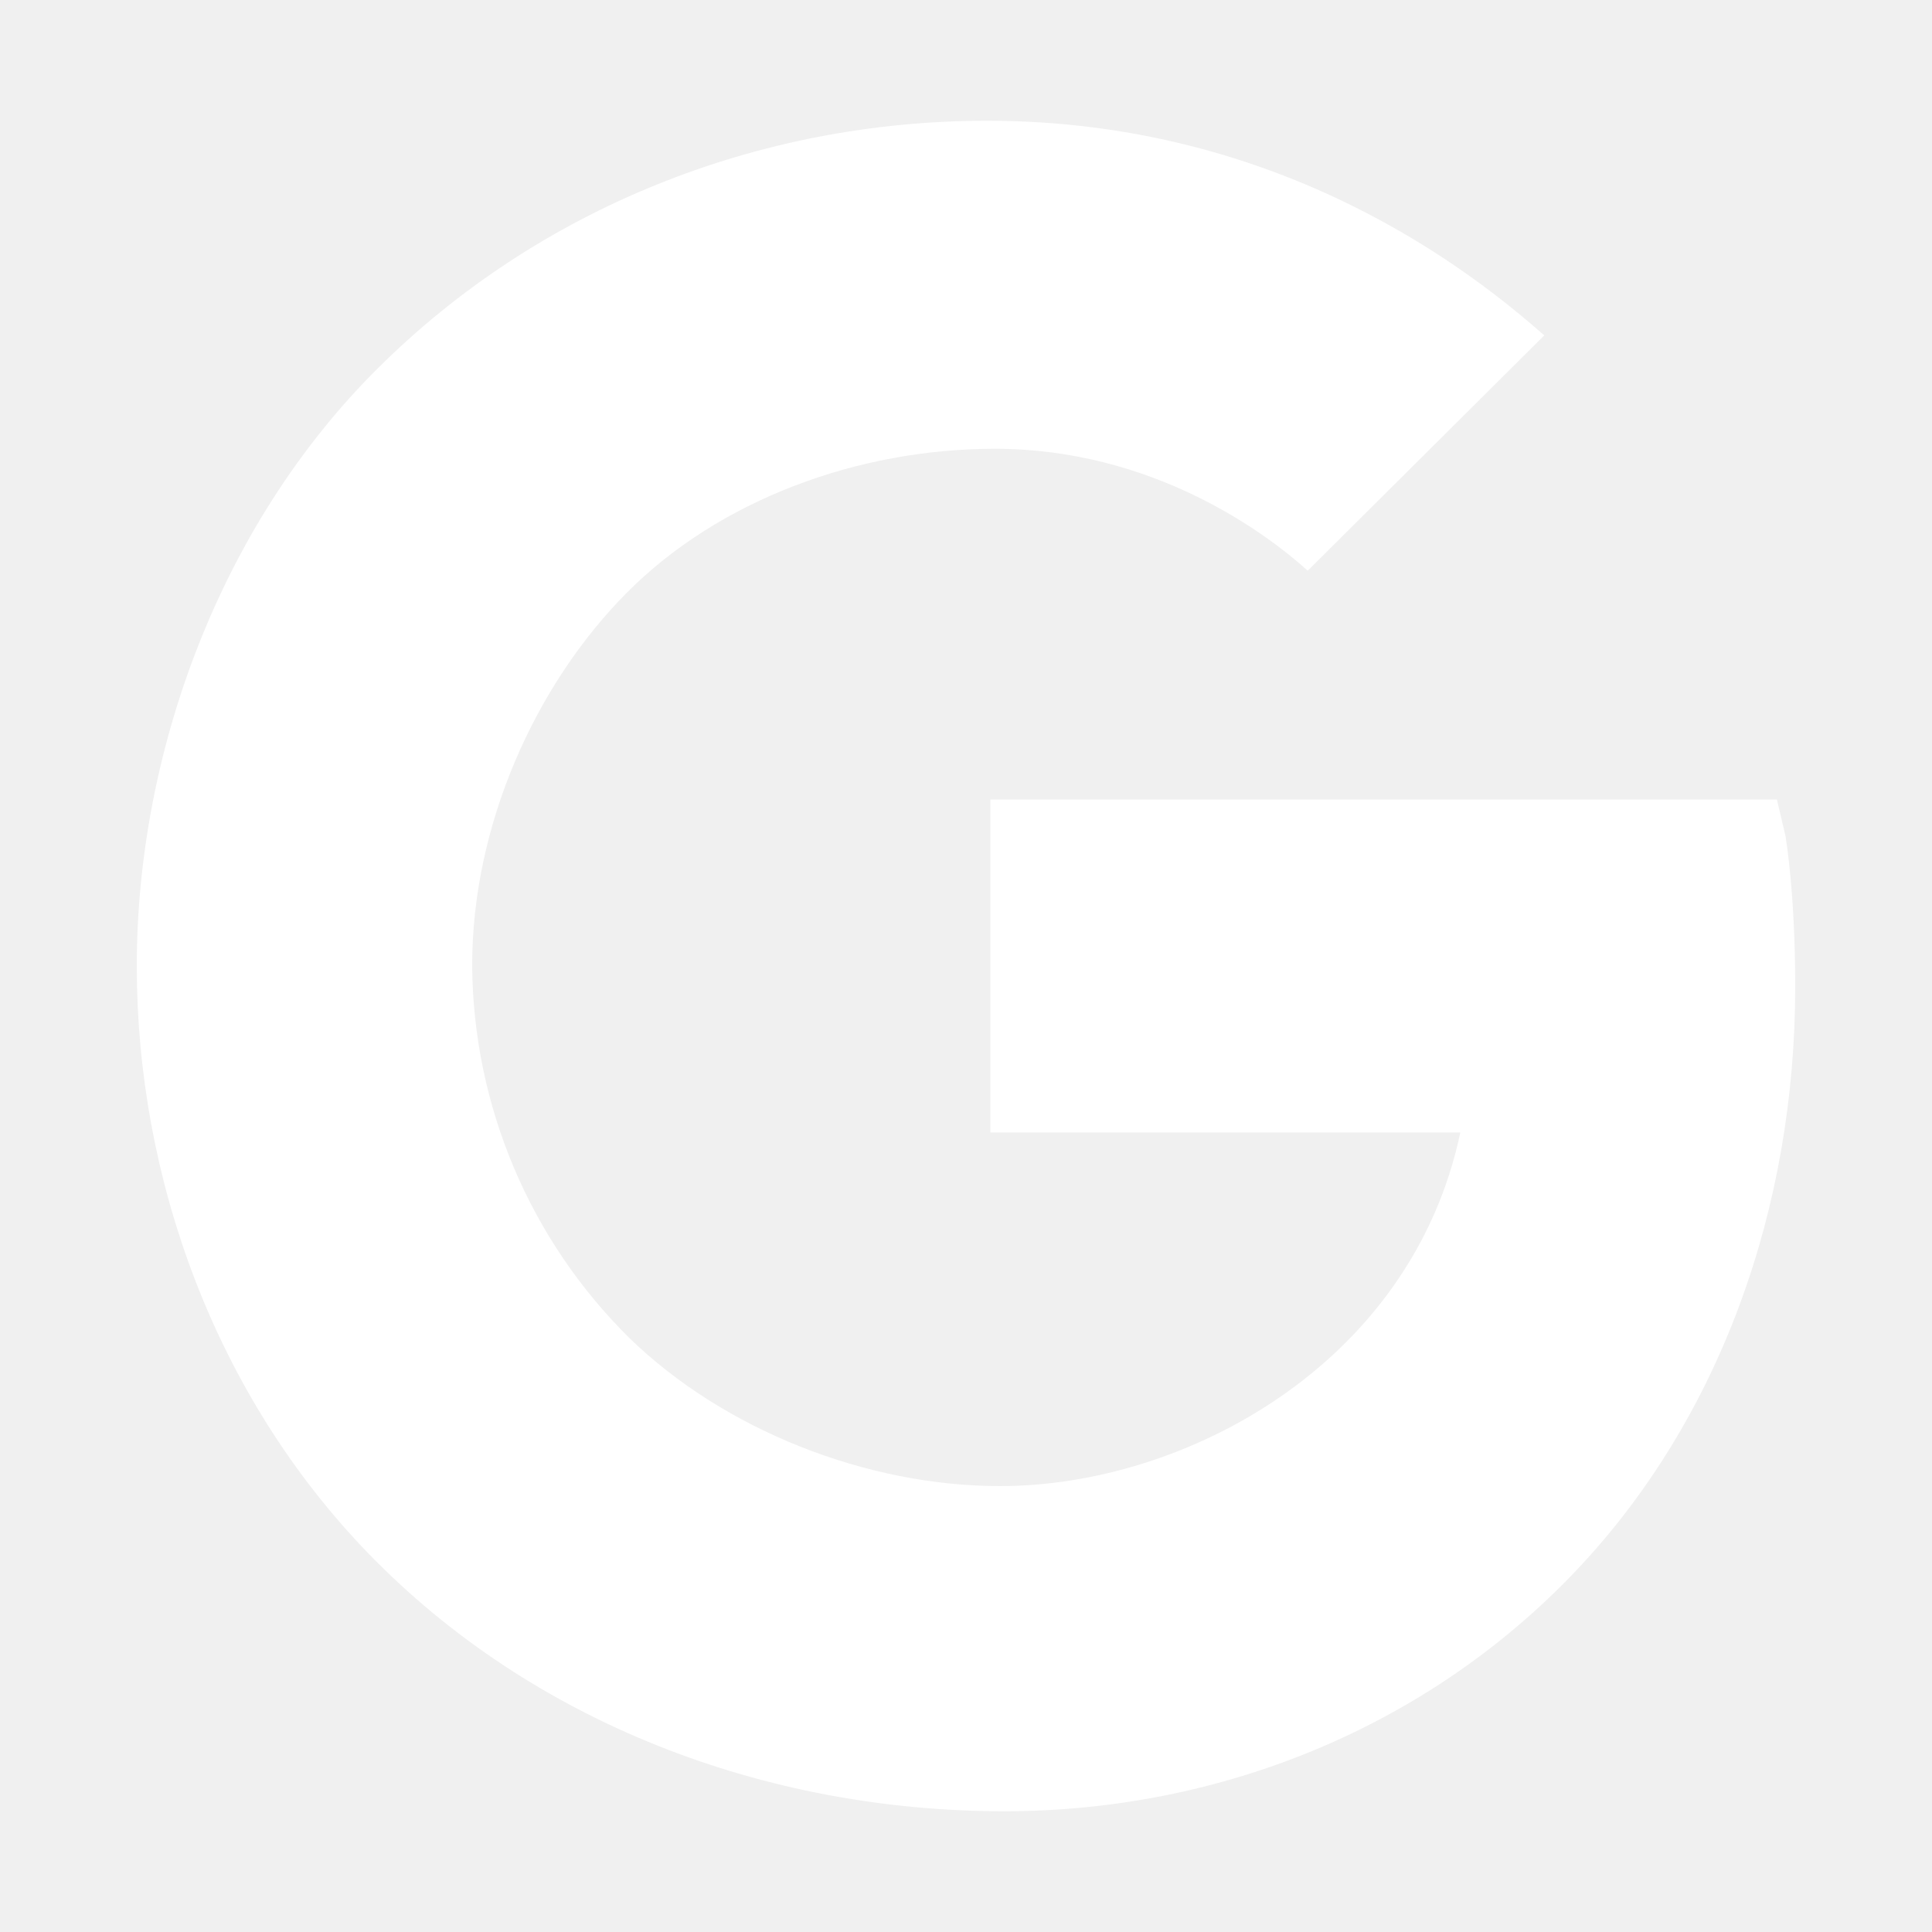
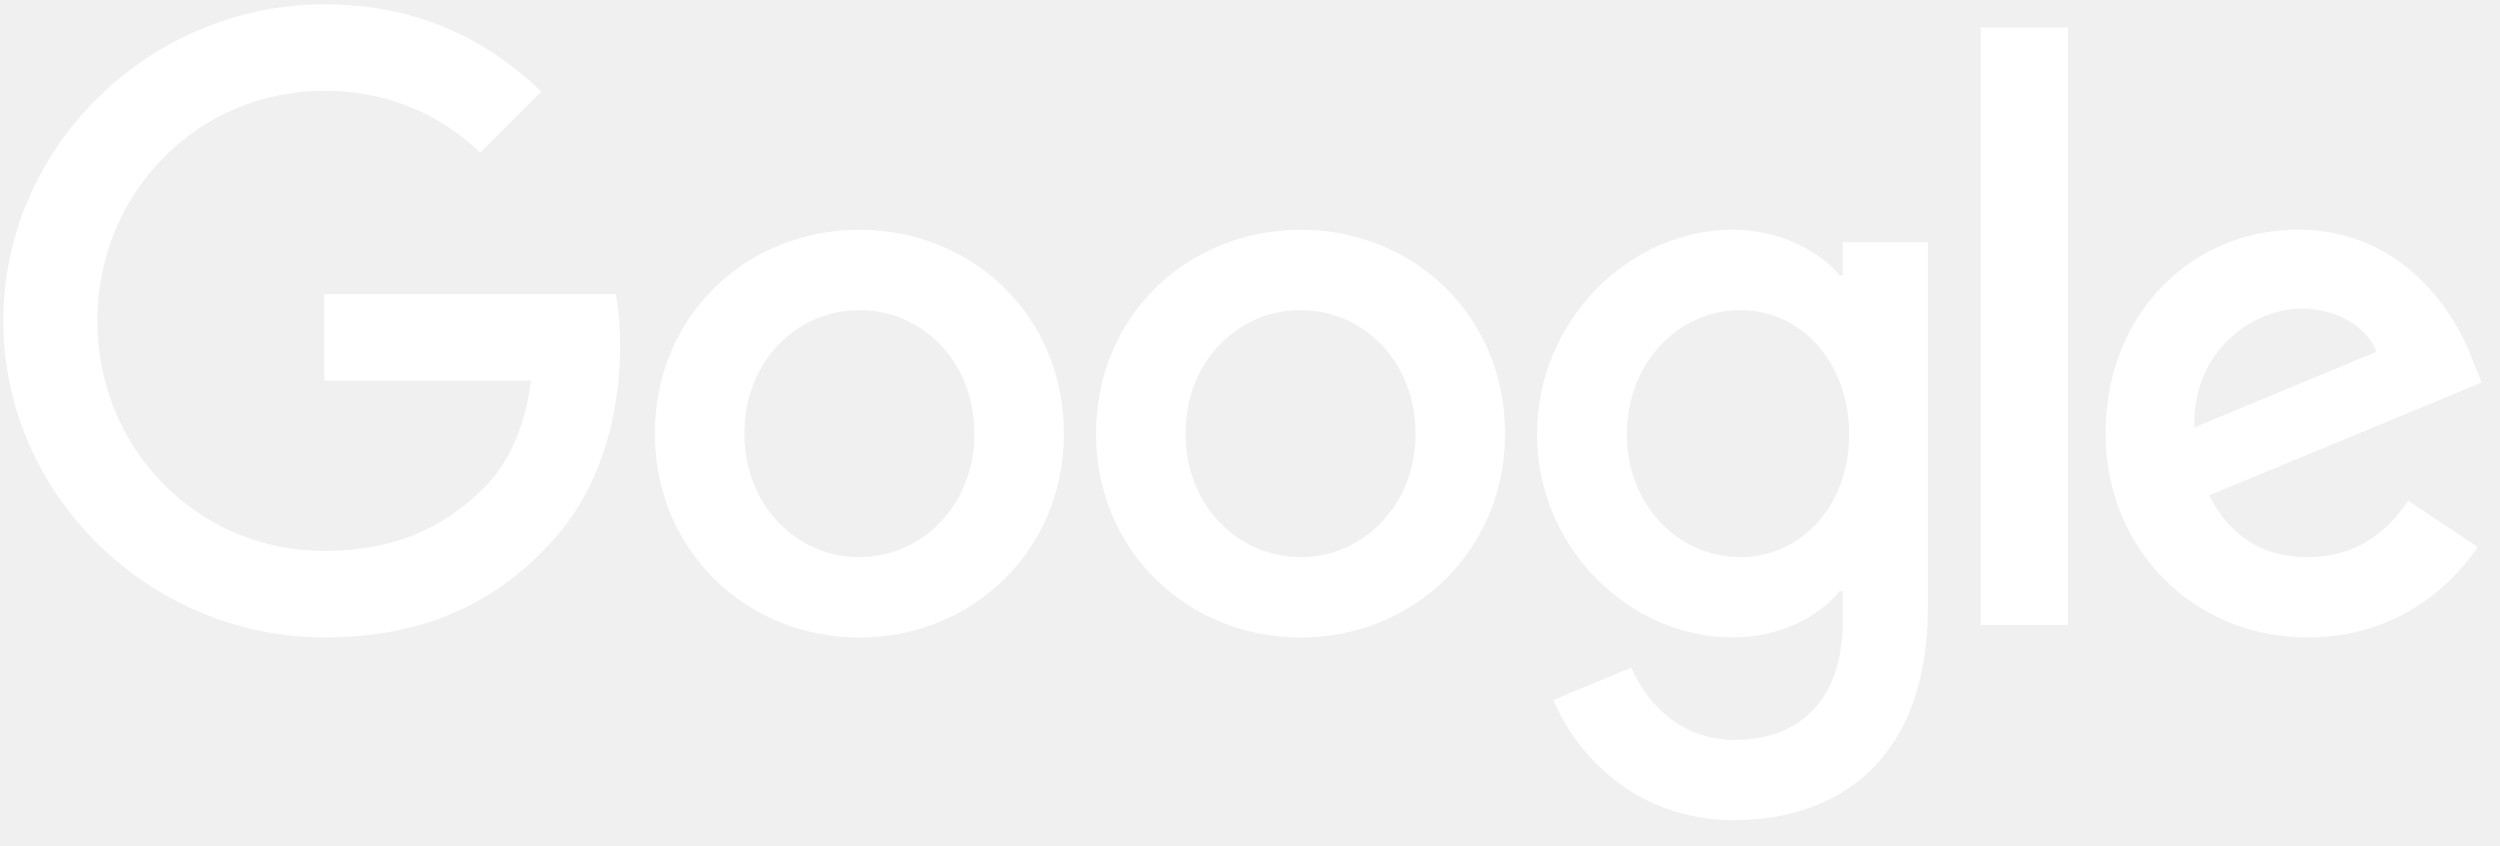
- <svg xmlns="http://www.w3.org/2000/svg" fill="#FFFFFF" width="800px" height="800px" viewBox="0 0 512 512">
-   <path d="M473.16,221.48l-2.26-9.59H262.46v88.22H387c-12.93,61.4-72.93,93.72-121.94,93.72-35.66,0-73.25-15-98.13-39.11a140.08,140.08,0,0,1-41.8-98.88c0-37.16,16.7-74.33,41-98.78s61-38.13,97.49-38.13c41.79,0,71.74,22.19,82.94,32.31l62.69-62.36C390.86,72.72,340.34,32,261.6,32h0c-60.75,0-119,23.27-161.58,65.71C58,139.5,36.25,199.93,36.25,256S56.83,369.48,97.55,411.6C141.06,456.52,202.68,480,266.13,480c57.73,0,112.45-22.62,151.45-63.66,38.34-40.4,58.17-96.3,58.17-154.9C475.75,236.77,473.27,222.12,473.16,221.48Z" />
+ <svg xmlns="http://www.w3.org/2000/svg" viewBox="0 0 272 92" width="272" height="92">
+   <path fill="#ffffff" d="M115.75 47.18c0 12.77-9.99 22.18-22.25 22.18s-22.25-9.41-22.25-22.18C71.25 34.32 81.24 25 93.5 25s22.25 9.32 22.25 22.18zm-9.74 0c0-7.98-5.79-13.44-12.51-13.44S80.99 39.2 80.99 47.18c0 7.9 5.79 13.44 12.51 13.44s12.51-5.55 12.51-13.44z" />
+   <path fill="#ffffff" d="M163.75 47.18c0 12.77-9.99 22.18-22.25 22.18s-22.25-9.41-22.25-22.18c0-12.85 9.99-22.18 22.25-22.18s22.25 9.32 22.25 22.18zm-9.74 0c0-7.98-5.79-13.44-12.51-13.44s-12.51 5.46-12.51 13.44c0 7.9 5.79 13.44 12.51 13.44s12.51-5.55 12.51-13.44z" />
+   <path fill="#ffffff" d="M209.75 26.34v39.82c0 16.38-9.66 23.07-21.08 23.07-10.75 0-17.22-7.19-19.66-13.07l8.48-3.53c1.51 3.61 5.21 7.87 11.17 7.87 7.31 0 11.84-4.51 11.84-13v-3.19h-.34c-2.18 2.69-6.38 5.04-11.68 5.04-11.09 0-21.25-9.66-21.25-22.09 0-12.52 10.16-22.26 21.25-22.26 5.29 0 9.49 2.35 11.68 4.96h.34v-3.61h9.25zm-8.56 20.92c0-7.81-5.21-13.52-11.84-13.52-6.72 0-12.35 5.71-12.35 13.52 0 7.73 5.63 13.36 12.35 13.36 6.63 0 11.84-5.63 11.84-13.36z" />
+   <path fill="#ffffff" d="M225 3v65h-9.5V3h9.5z" />
+   <path fill="#ffffff" d="M262.02 54.48l7.56 5.04c-2.44 3.61-8.32 9.83-18.48 9.83-12.6 0-22.01-9.74-22.01-22.18 0-13.19 9.49-22.18 20.92-22.18 11.51 0 17.14 9.16 18.98 14.11l1.01 2.52-29.65 12.28c2.27 4.45 5.8 6.72 10.75 6.72 4.96 0 8.4-2.44 10.92-6.14zm-23.27-7.98l19.82-8.23c-1.09-2.77-4.37-4.7-8.23-4.7-4.95 0-11.84 4.37-11.59 12.93z" />
+   <path fill="#ffffff" d="M35.29 41.41V32H67c.31 1.64.47 3.58.47 5.68 0 7.06-1.93 15.79-8.15 22.01-6.05 6.3-13.78 9.66-24.02 9.66C16.32 69.35.36 53.89.36 34.91.36 15.93 16.32.47 35.3.47c10.5 0 17.98 4.12 23.6 9.49l-6.64 6.64c-4.03-3.78-9.49-6.72-16.97-6.72-13.86 0-24.7 11.17-24.7 25.03 0 13.86 10.84 25.03 24.7 25.03 8.99 0 14.11-3.61 17.39-6.89 2.66-2.66 4.41-6.46 5.1-11.65l-22.49.01z" />
</svg>
